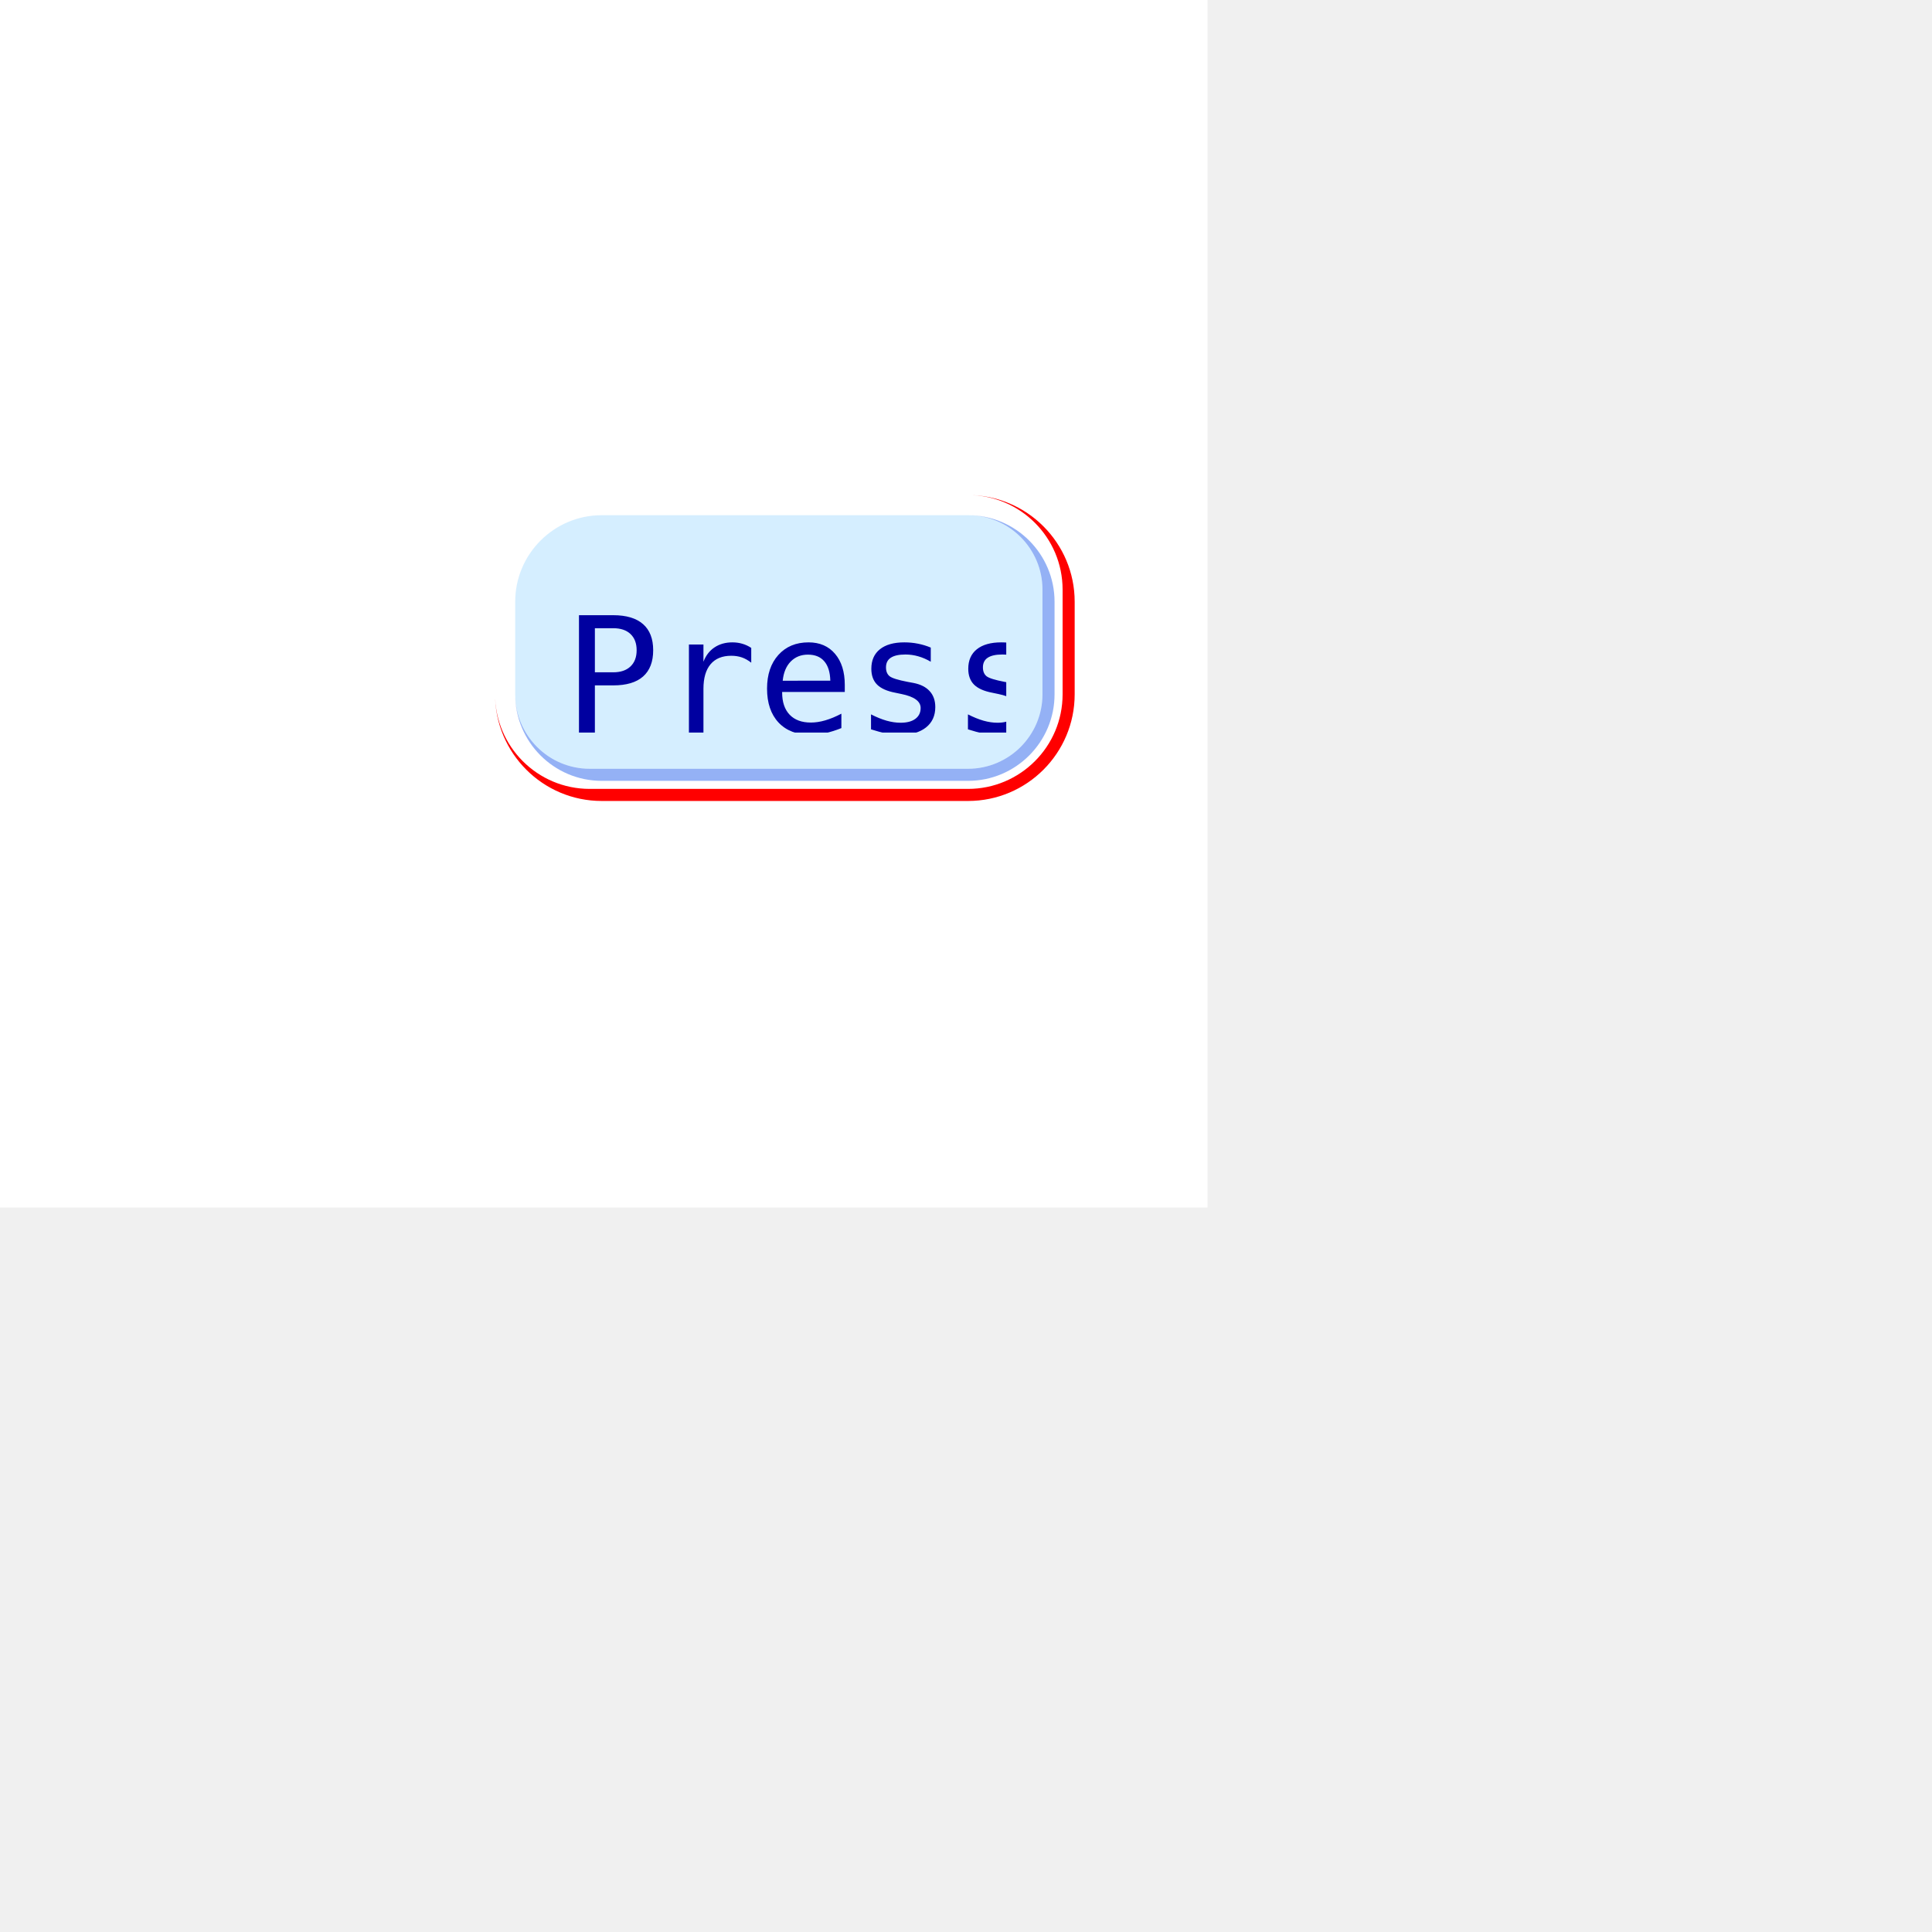
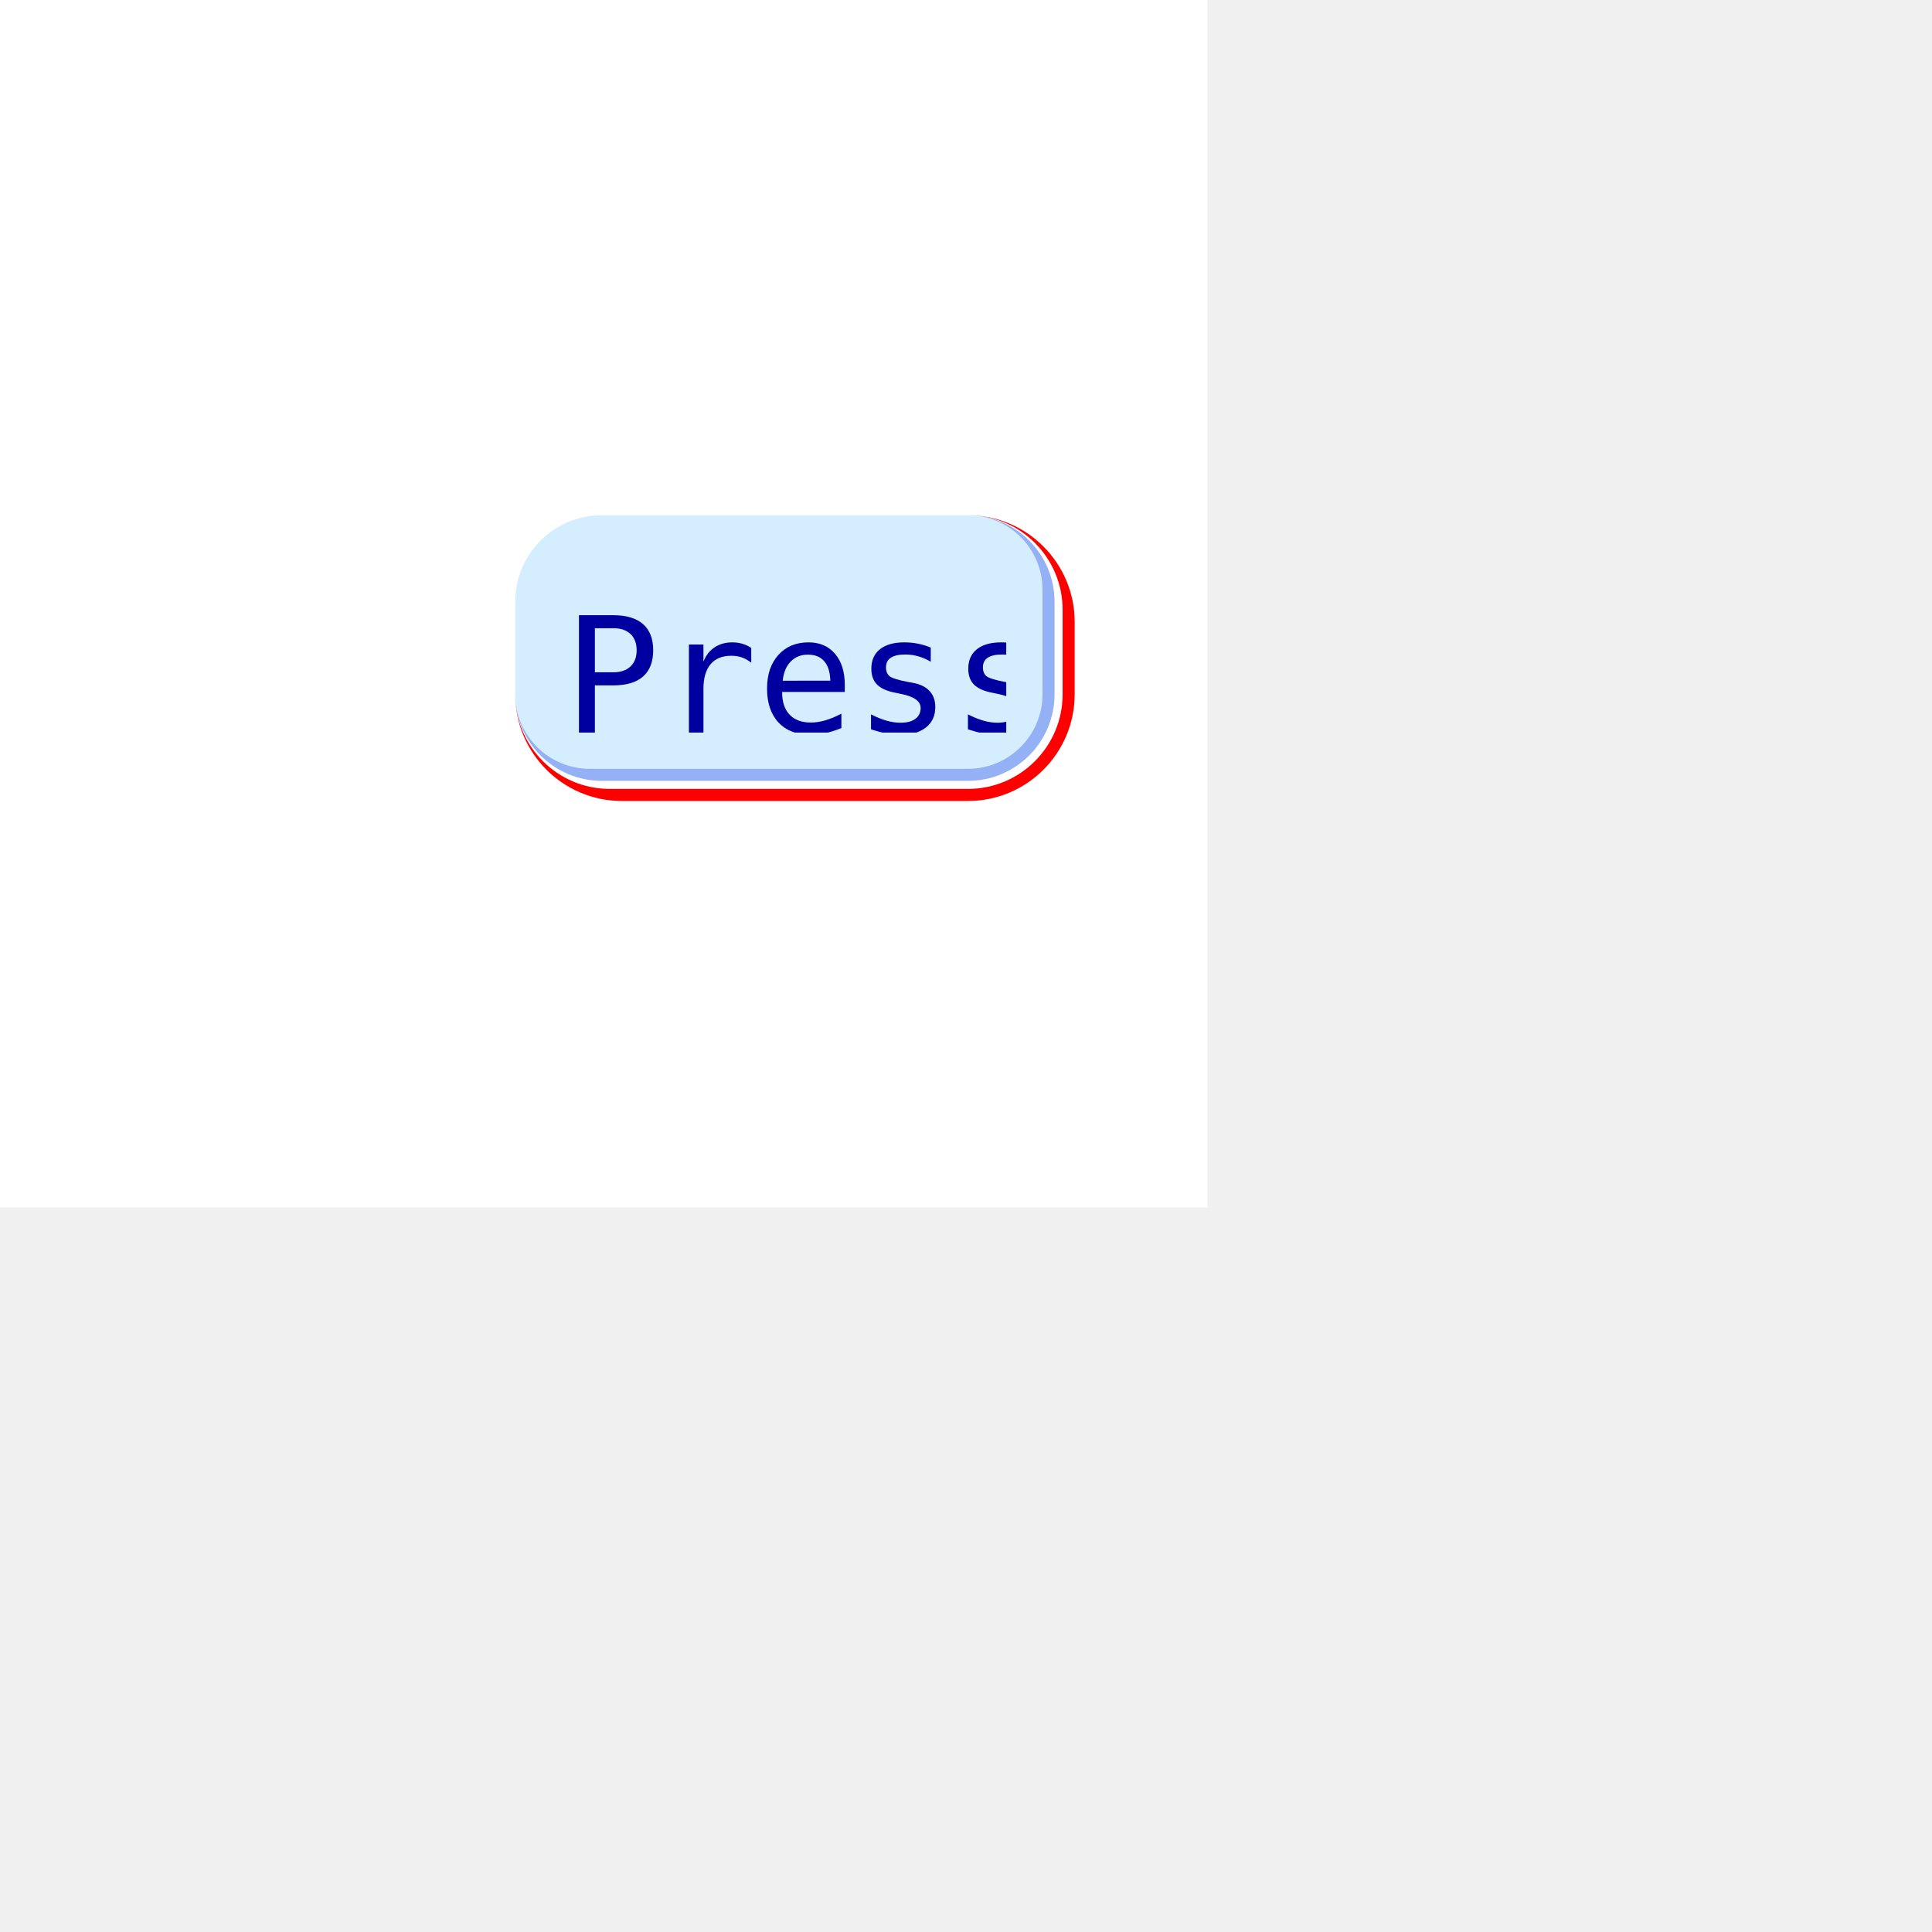
<svg xmlns="http://www.w3.org/2000/svg" version="1.1" viewBox="0 0 480 480">
  <defs>
    <clipPath id="clip_0">
      <polygon points="0 0,300 0,300 300,0 300" />
    </clipPath>
  </defs>
  <g clip-path="url(#clip_0)">
    <path style="fill:#FFFFFF;" d="M 0,0 C 0,0 0,0 0,0 L 300,0 C 300,0 300,0 300,0 L 300,300 C 300,300 300,300 300,300 L 0,300 C 0,300 0,300 0,300 L 0,0 Z" />
-     <path style="fill:#FF0000;" d="M 123,149.50 C 123,134.88 134.88,123 149.50,123 L 240.50,123 C 255.13,123 267,134.88 267,149.50 L 267,172.50 C 267,187.13 255.13,199 240.50,199 L 149.50,199 C 134.88,199 123,187.13 123,172.50 L 123,149.50 M 149.50,123 C 134.88,123 123,134.88 123,149.50 L 123,172.50 C 123,185.47 133.53,196 146.50,196 L 240.50,196 C 253.47,196 264,185.47 264,172.50 L 264,146.50 C 264,133.53 253.47,123 240.50,123 L 149.50,123 Z" />
+     <path style="fill:#FF0000;" d="M 128,154.50 C 128,139.88 139.88,128 154.50,128 L 240.50,128 C 255.13,128 267,139.88 267,154.50 L 267,172.50 C 267,187.13 255.13,199 240.50,199 L 154.50,199 C 139.88,199 128,187.13 128,172.50 L 128,154.50 M 154.50,128 C 139.88,128 128,139.88 128,154.50 L 128,172.50 C 128,185.47 138.53,196 151.50,196 L 240.50,196 C 253.47,196 264,185.47 264,172.50 L 264,151.50 C 264,138.53 253.47,128 240.50,128 L 154.50,128 Z" />
    <path style="fill:#ADDFFF;fill-opacity:0.50" d="M 149.50,128 C 137.64,128 128,137.64 128,149.50 L 128,172.50 C 128,182.70 136.30,191 146.50,191 L 240.50,191 C 250.70,191 259,182.70 259,172.50 L 259,146.50 C 259,136.30 250.70,128 240.50,128 L 149.50,128 Z" />
    <path style="fill:#2B65EC;fill-opacity:0.50" d="M 128,149.50 C 128,137.64 137.64,128 149.50,128 L 240.50,128 C 252.36,128 262,137.64 262,149.50 L 262,172.50 C 262,184.36 252.36,194 240.50,194 L 149.50,194 C 137.64,194 128,184.36 128,172.50 L 128,149.50 M 149.50,128 C 137.64,128 128,137.64 128,149.50 L 128,172.50 C 128,182.70 136.30,191 146.50,191 L 240.50,191 C 250.70,191 259,182.70 259,172.50 L 259,146.50 C 259,136.30 250.70,128 240.50,128 L 149.50,128 Z" />
    <defs>
      <clipPath id="clip_1">
        <polygon points="140 140,250 140,250 182,140 182" />
      </clipPath>
    </defs>
    <g clip-path="url(#clip_1)">
      <text x="140" y="182" xml:space="preserve" style="font-size:40px;font-family:Berial,monospace;fill:#0000A0;">Press</text>
    </g>
  </g>
</svg>
